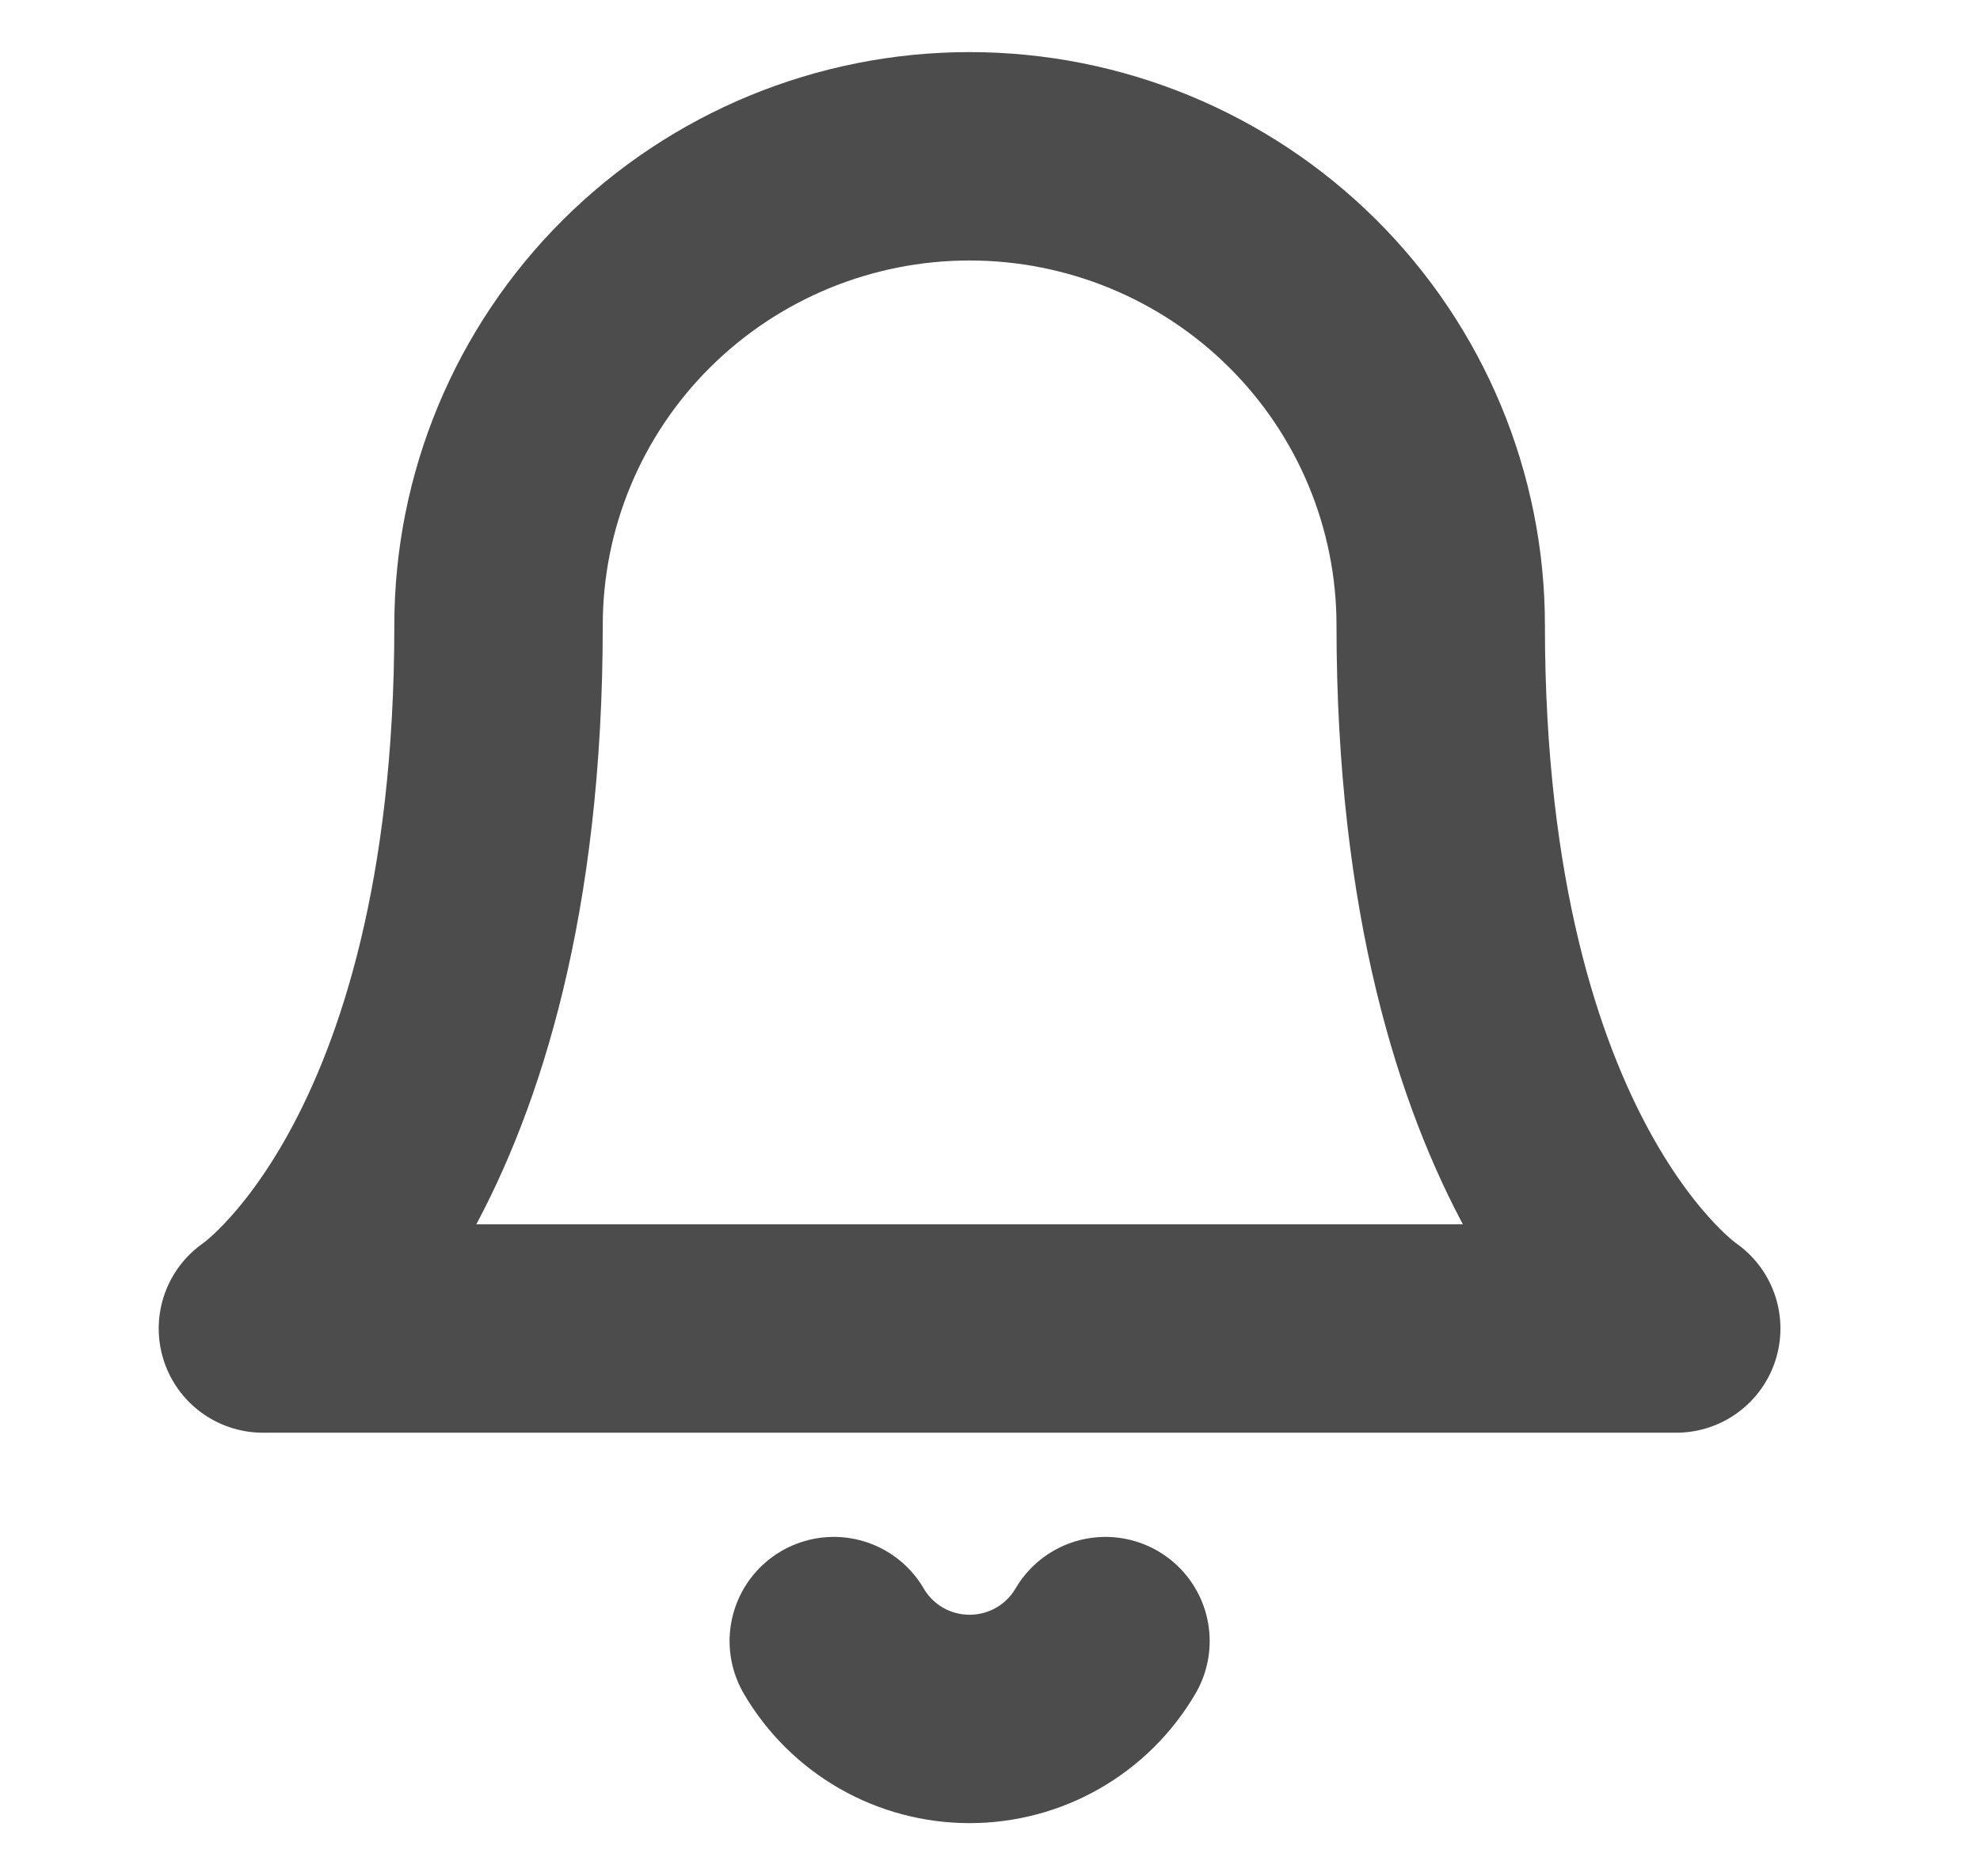
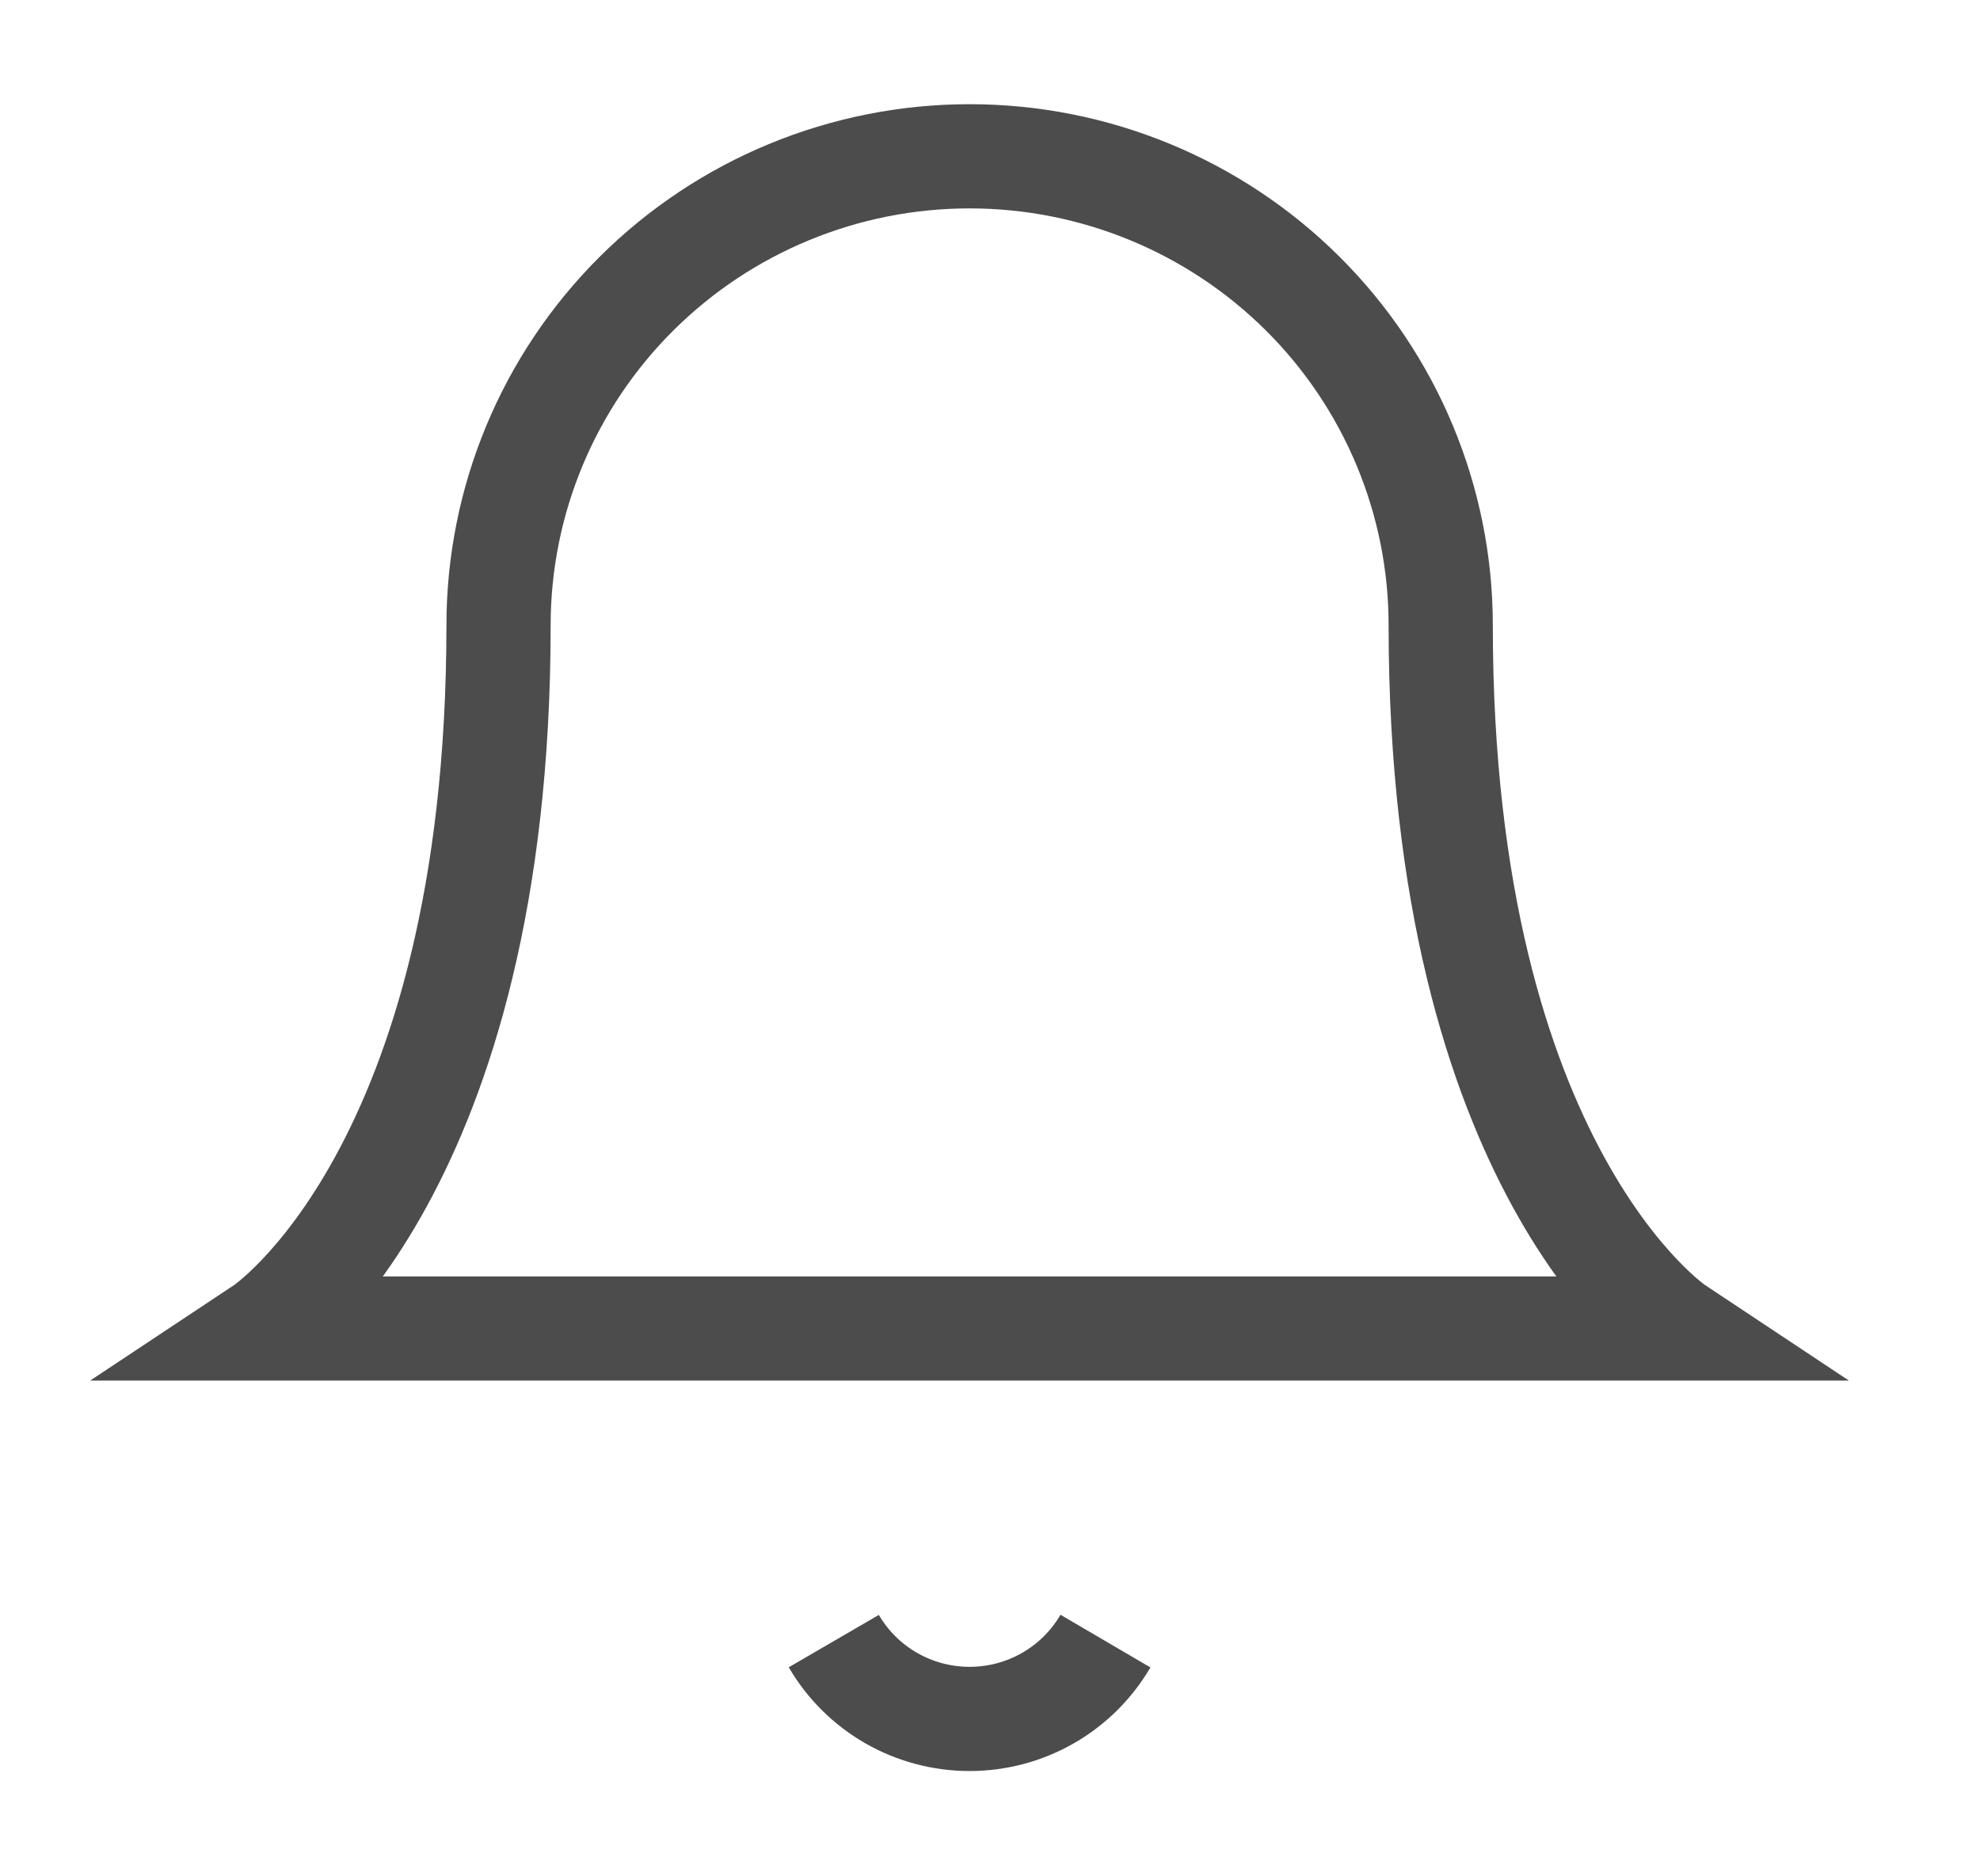
<svg xmlns="http://www.w3.org/2000/svg" width="19" height="18" viewBox="0 0 19 18" fill="none">
-   <path d="M13.825 6C13.825 4.807 13.349 3.662 12.501 2.818C11.653 1.974 10.503 1.5 9.304 1.5C8.105 1.5 6.956 1.974 6.108 2.818C5.26 3.662 4.784 4.807 4.784 6C4.784 11.25 2.523 12.75 2.523 12.75H16.085C16.085 12.75 13.825 11.25 13.825 6Z" stroke="#4C4C4C" stroke-width="2" stroke-linecap="round" stroke-linejoin="round" />
-   <path d="M10.608 15.75C10.475 15.977 10.285 16.166 10.056 16.297C9.828 16.428 9.568 16.497 9.304 16.497C9.04 16.497 8.781 16.428 8.552 16.297C8.324 16.166 8.133 15.977 8.001 15.75" stroke="#4C4C4C" stroke-width="2" stroke-linecap="round" stroke-linejoin="round" />
+   <path d="M13.825 6C13.825 4.807 13.349 3.662 12.501 2.818C11.653 1.974 10.503 1.5 9.304 1.5C8.105 1.5 6.956 1.974 6.108 2.818C5.26 3.662 4.784 4.807 4.784 6C4.784 11.25 2.523 12.75 2.523 12.75H16.085C16.085 12.75 13.825 11.25 13.825 6Z" stroke="#4C4C4C" strokeWidth="2" strokeLinecap="round" strokeLinejoin="round" />
+   <path d="M10.608 15.75C10.475 15.977 10.285 16.166 10.056 16.297C9.828 16.428 9.568 16.497 9.304 16.497C9.04 16.497 8.781 16.428 8.552 16.297C8.324 16.166 8.133 15.977 8.001 15.75" stroke="#4C4C4C" strokeWidth="2" strokeLinecap="round" strokeLinejoin="round" />
</svg>
